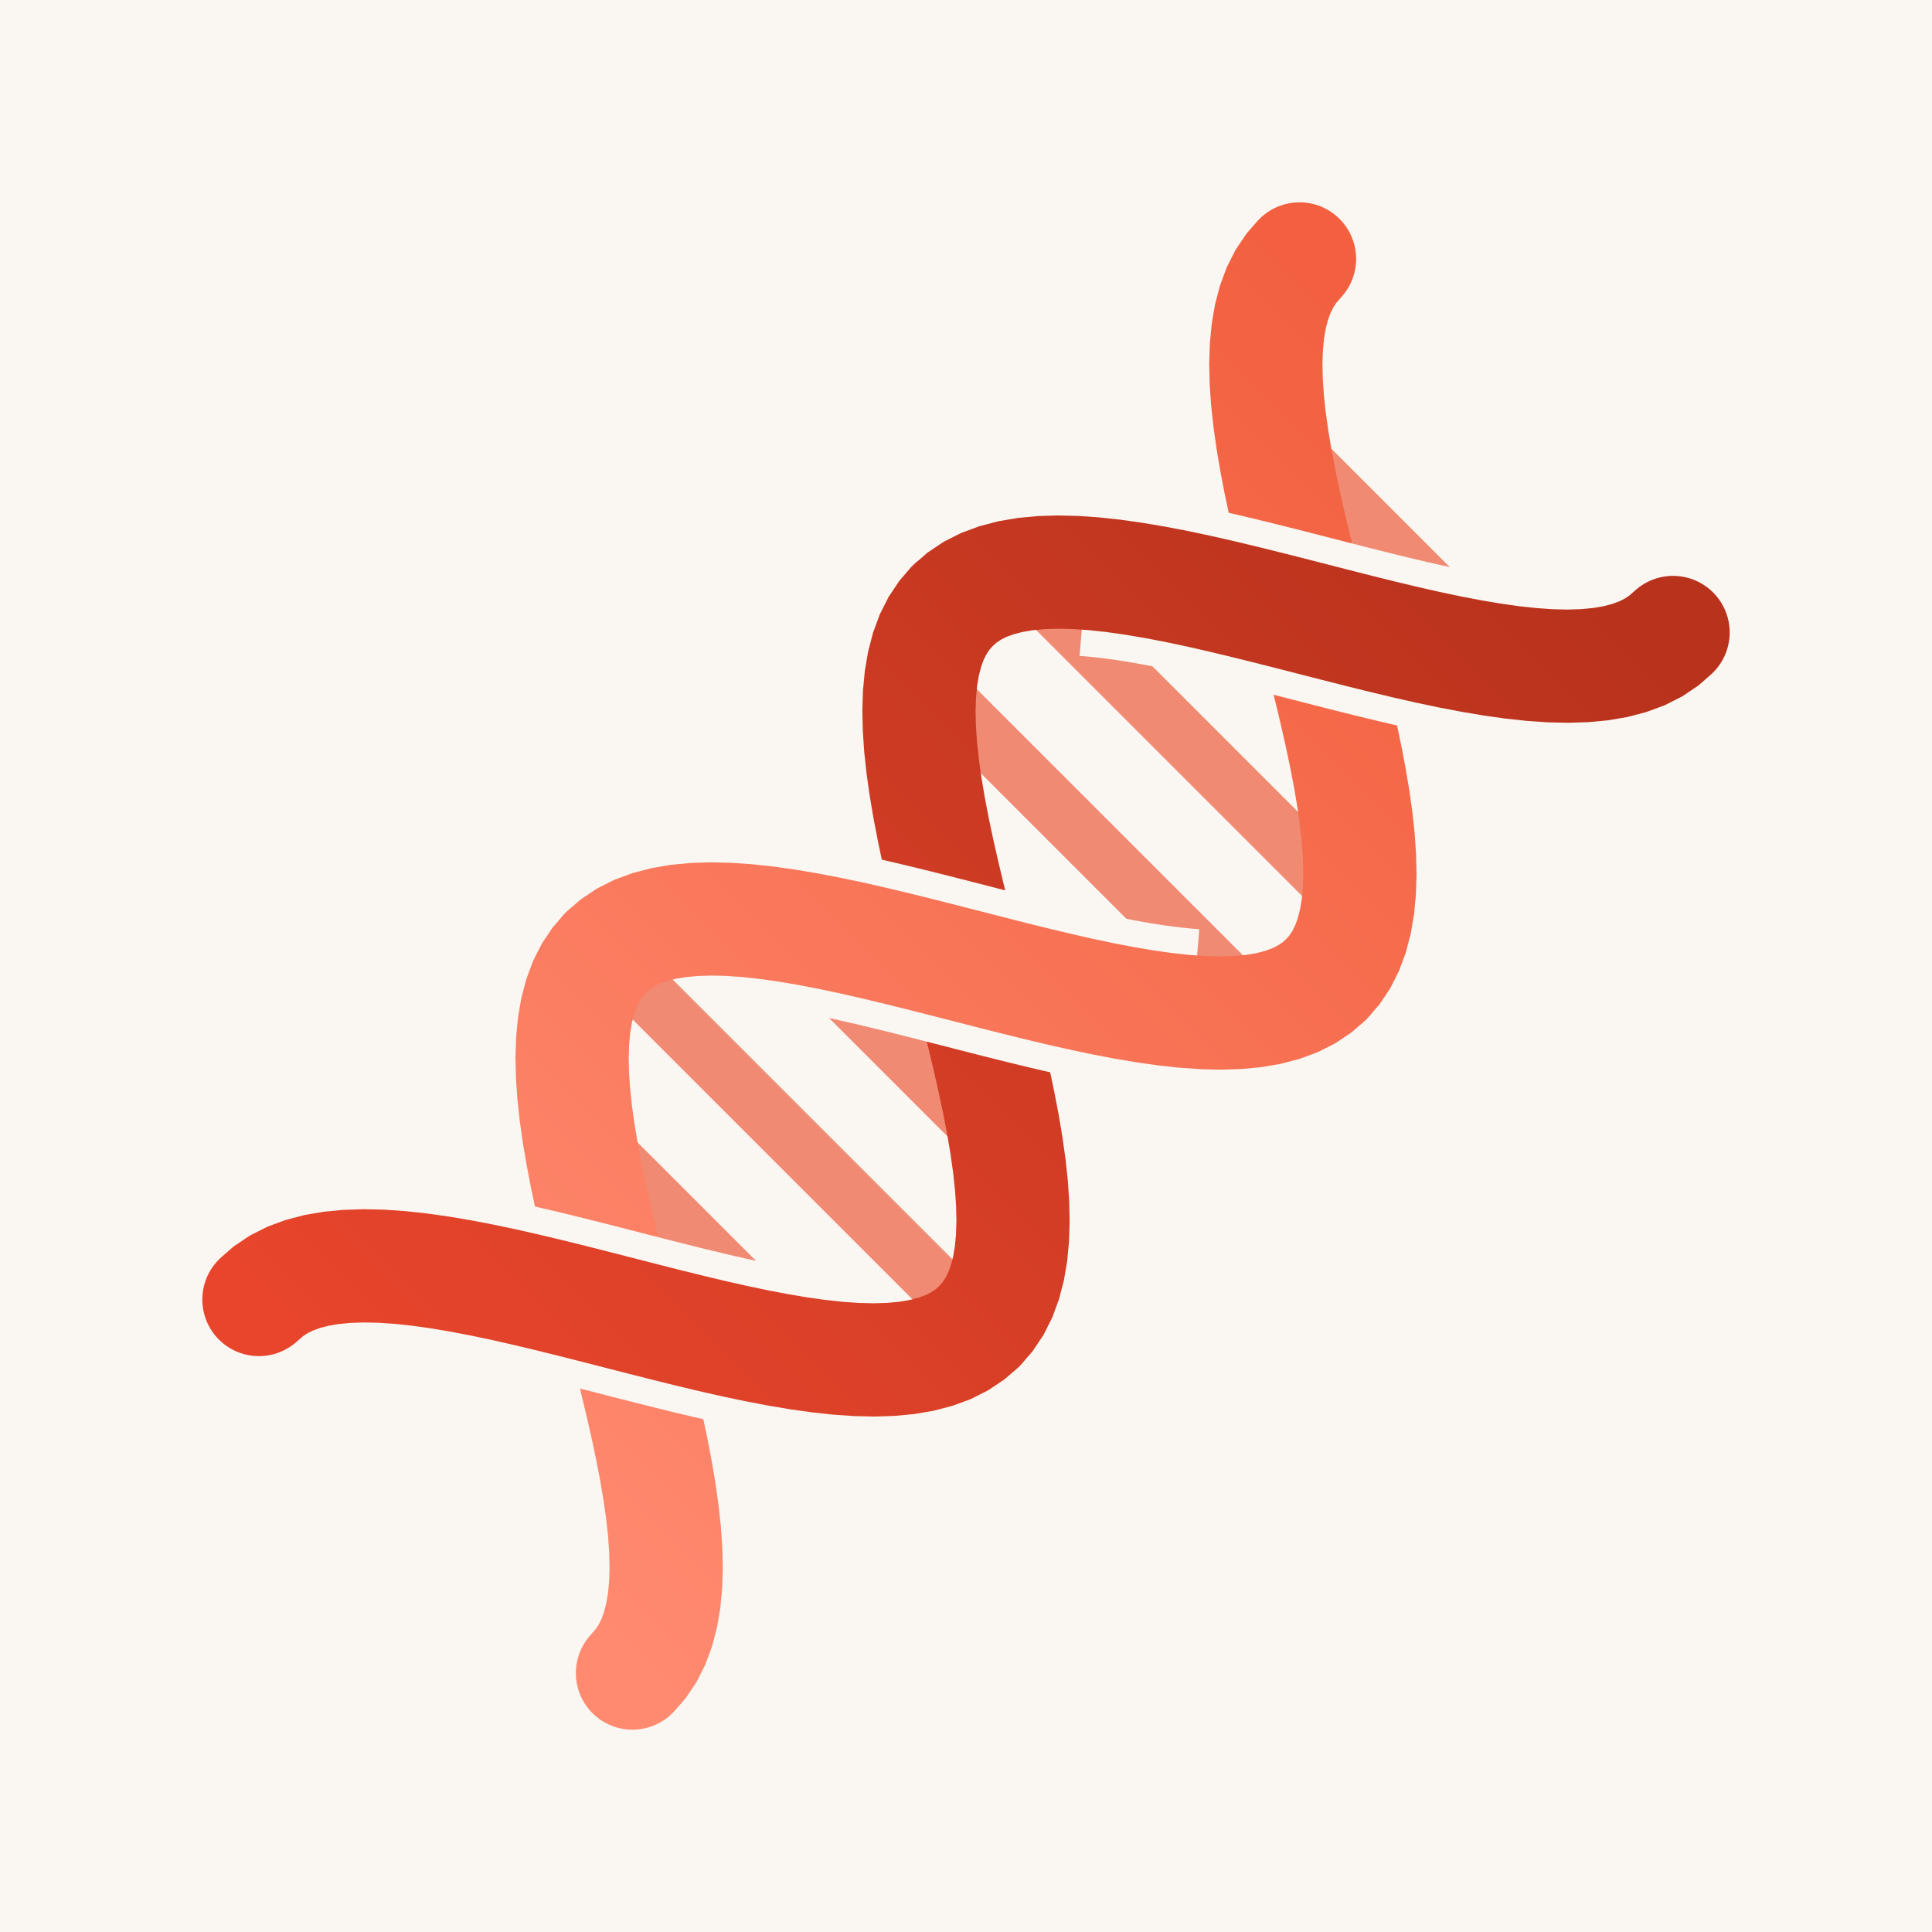
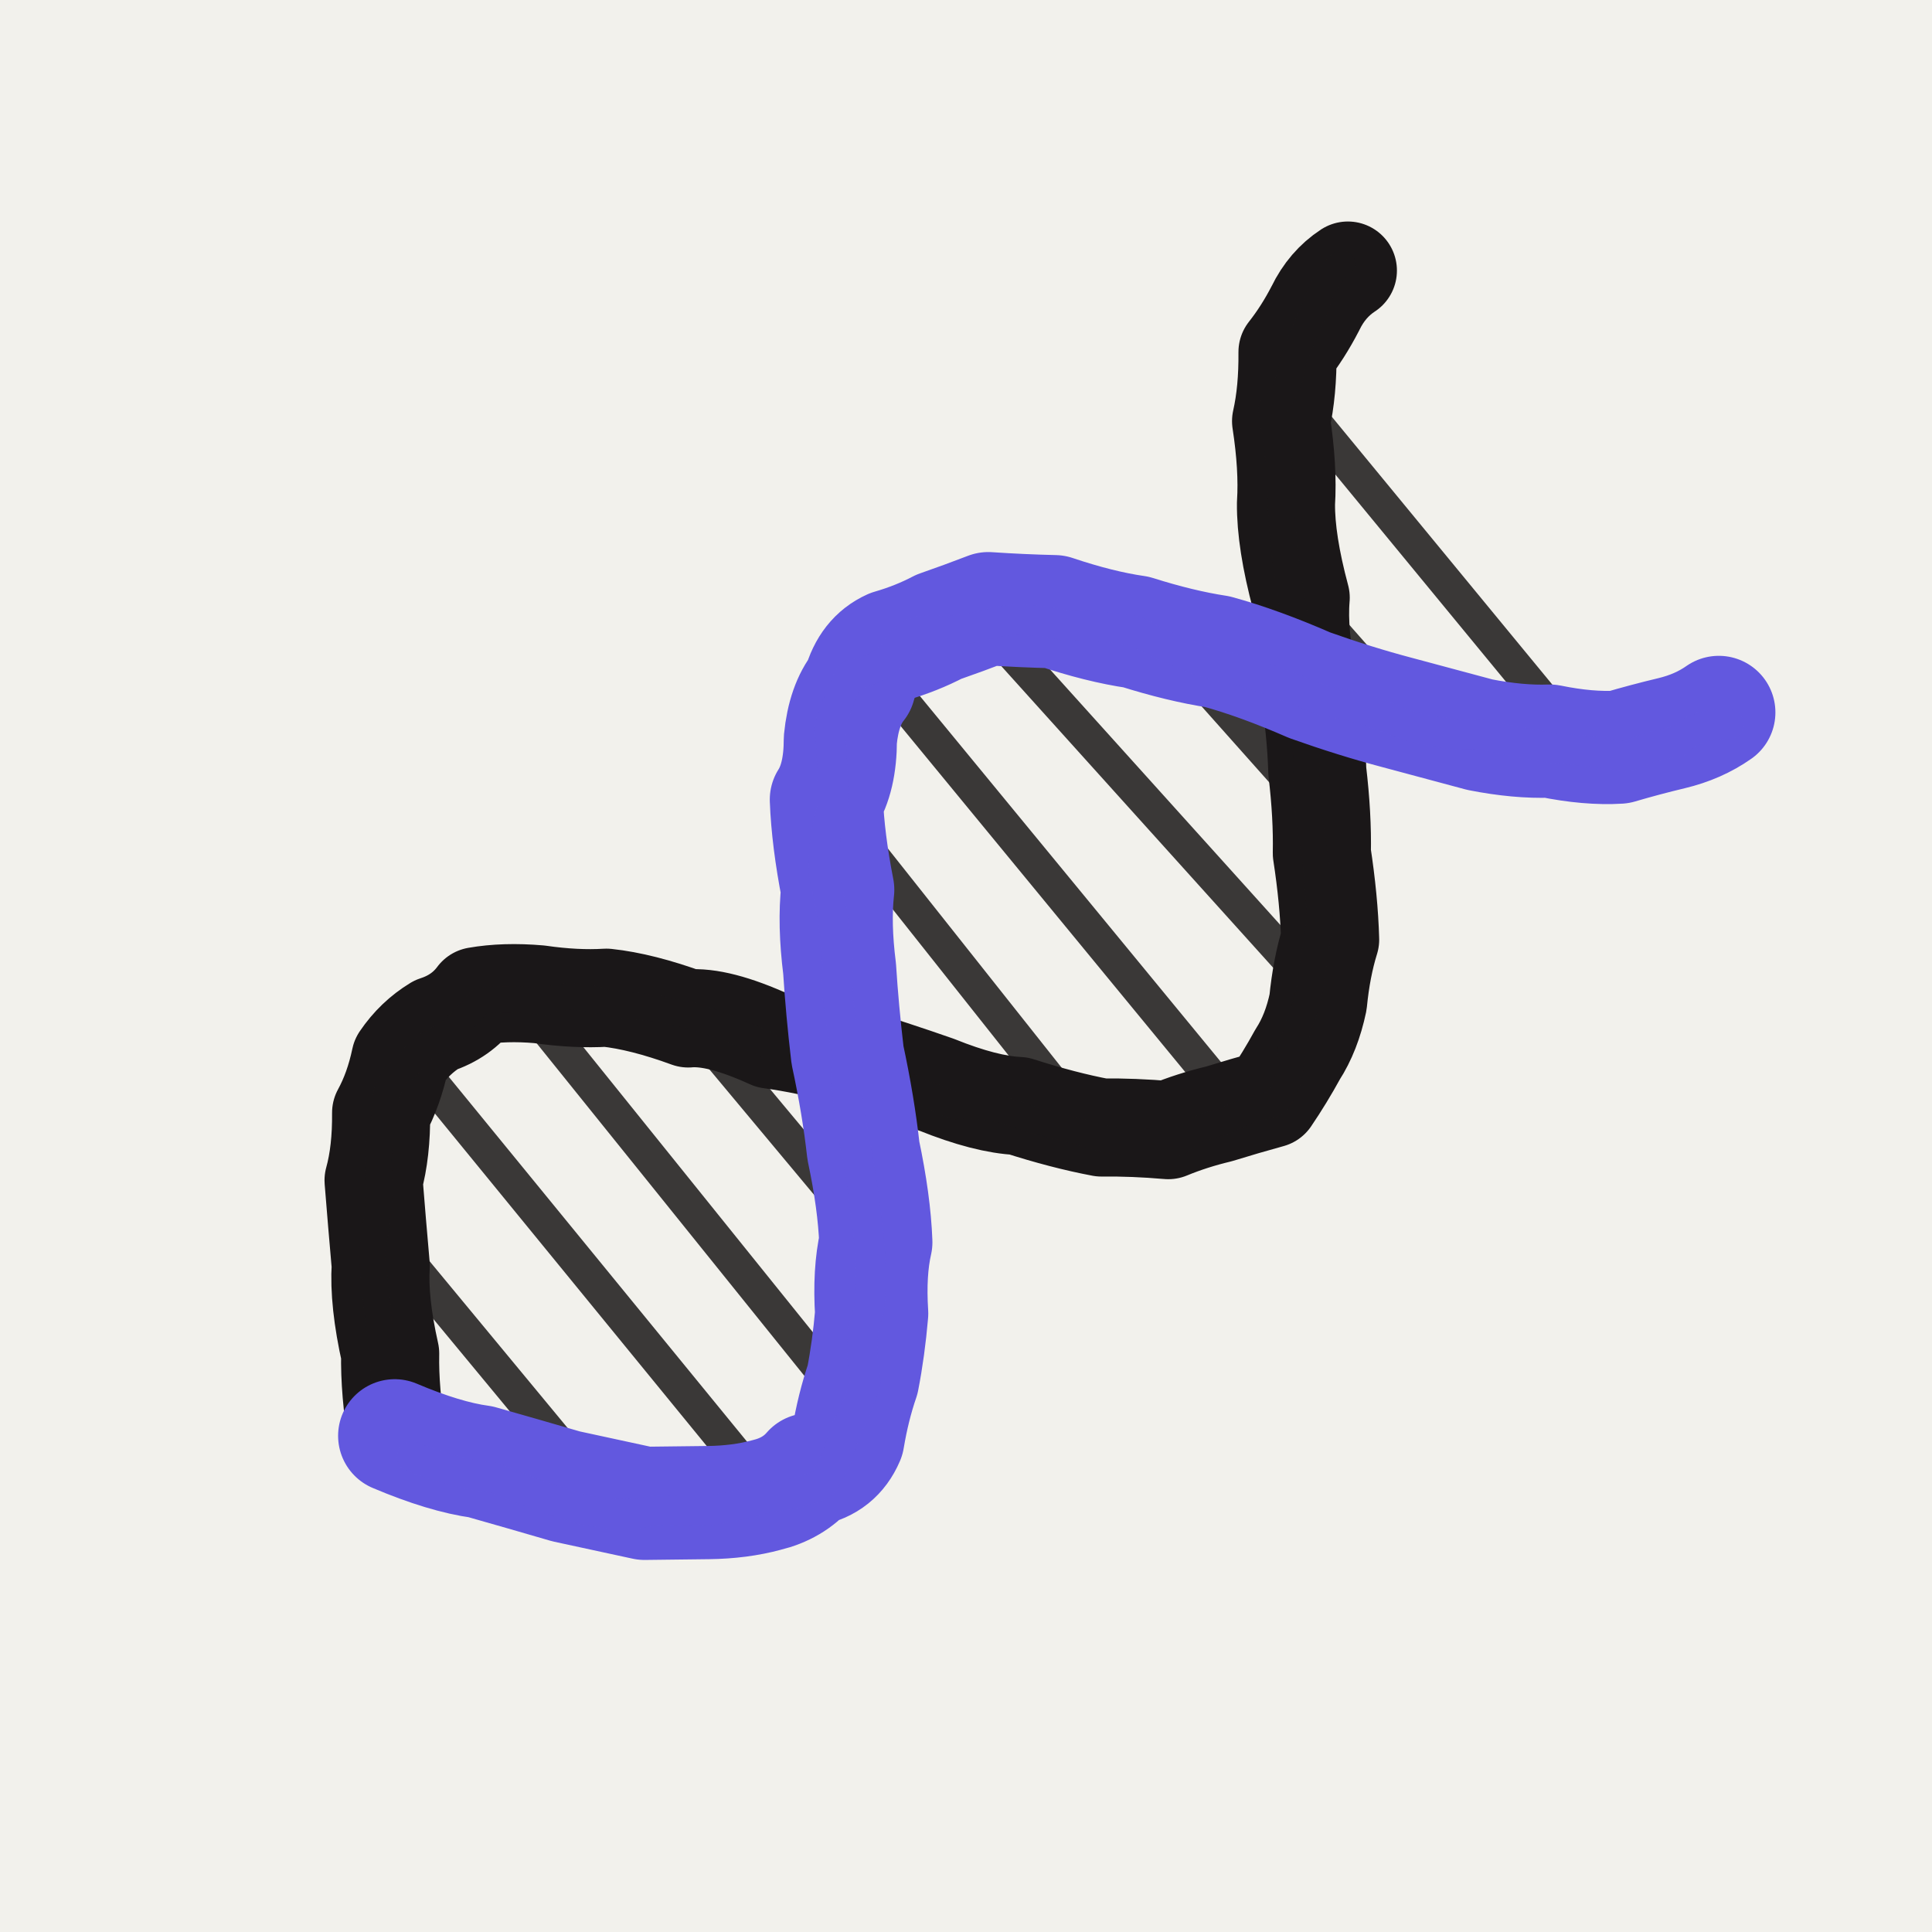
<svg xmlns="http://www.w3.org/2000/svg" viewBox="0 0 512 512" width="512" height="512">
-   <rect width="512" height="512" rx="0" fill="#FAF7F2" />
-   <defs>
-     <linearGradient id="g1B" gradientUnits="userSpaceOnUse" x1="0" y1="0" x2="390" y2="0">
-       <stop offset="0" stop-color="#FF8A70" />
-       <stop offset="1" stop-color="#F2603F" />
-     </linearGradient>
-     <linearGradient id="g2B" gradientUnits="userSpaceOnUse" x1="0" y1="0" x2="390" y2="0">
-       <stop offset="0" stop-color="#E8452C" />
-       <stop offset="1" stop-color="#B8321C" />
-     </linearGradient>
-   </defs>
-   <g transform="translate(256 256) rotate(-45) translate(-195.0 0)" fill="none" stroke-linecap="round">
-     <g stroke="#F08A73" stroke-width="15.0" stroke-linecap="round">
-       <line x1="92.9" y1="30.1" x2="92.9" y2="-30.1" />
-       <line x1="130.0" y1="56.5" x2="130.0" y2="-56.5" />
-       <line x1="167.1" y1="30.1" x2="167.1" y2="-30.1" />
-       <line x1="241.4" y1="-49.6" x2="241.4" y2="49.6" />
-       <line x1="278.6" y1="-49.6" x2="278.6" y2="49.6" />
-       <line x1="352.9" y1="30.1" x2="352.9" y2="-30.1" />
-     </g>
-     <path d="M0.00,70.00 L3.25,69.78 L6.50,69.14 L9.75,68.07 L13.00,66.57 L16.25,64.67 L19.50,62.37 L22.75,59.68 L26.00,56.63 L29.25,53.23 L32.50,49.50 L35.75,45.46 L39.00,41.14 L42.25,36.57 L45.50,31.78 L48.75,26.79 L52.00,21.63 L55.25,16.34 L58.50,10.95 L61.75,5.49 L65.00,0.00 L68.25,-5.49 L71.50,-10.95 L74.75,-16.34 L78.00,-21.63 L81.25,-26.79 L84.50,-31.78 L87.75,-36.57 L91.00,-41.14 L94.25,-45.46 L97.50,-49.50 L100.75,-53.23 L104.00,-56.63 L107.25,-59.68 L110.50,-62.37 L113.75,-64.67 L117.00,-66.57 L120.25,-68.07 L123.50,-69.14 L126.75,-69.78 L130.00,-70.00" stroke="url(#g1B)" stroke-width="30" />
-     <path d="M260.00,70.00 L263.25,69.78 L266.50,69.14 L269.75,68.07 L273.00,66.57 L276.25,64.67 L279.50,62.37 L282.75,59.68 L286.00,56.63 L289.25,53.23 L292.50,49.50 L295.75,45.46 L299.00,41.14 L302.25,36.57 L305.50,31.78 L308.75,26.79 L312.00,21.63 L315.25,16.34 L318.50,10.95 L321.75,5.49 L325.00,0.00 L328.25,-5.49 L331.50,-10.95 L334.75,-16.34 L338.00,-21.63 L341.25,-26.79 L344.50,-31.78 L347.75,-36.57 L351.00,-41.14 L354.25,-45.46 L357.50,-49.50 L360.75,-53.23 L364.00,-56.63 L367.25,-59.68 L370.50,-62.37 L373.75,-64.67 L377.00,-66.57 L380.25,-68.07 L383.50,-69.14 L386.75,-69.78 L390.00,-70.00" stroke="url(#g1B)" stroke-width="30" />
-     <path d="M130.00,70.00 L133.25,69.78 L136.50,69.14 L139.75,68.07 L143.00,66.57 L146.25,64.67 L149.50,62.37 L152.75,59.68 L156.00,56.63 L159.25,53.23 L162.50,49.50 L165.75,45.46 L169.00,41.14 L172.25,36.57 L175.50,31.78 L178.75,26.79 L182.00,21.63 L185.25,16.34 L188.50,10.95 L191.75,5.49 L195.00,0.00 L198.25,-5.49 L201.50,-10.95 L204.75,-16.34 L208.00,-21.63 L211.25,-26.79 L214.50,-31.78 L217.75,-36.57 L221.00,-41.14 L224.25,-45.46 L227.50,-49.50 L230.75,-53.23 L234.00,-56.63 L237.25,-59.68 L240.50,-62.37 L243.75,-64.67 L247.00,-66.57 L250.25,-68.07 L253.50,-69.14 L256.75,-69.78 L260.00,-70.00" stroke="url(#g2B)" stroke-width="30" />
-     <path d="M161.20,-51.03 L162.89,-49.03 L164.58,-46.95 L166.27,-44.79 L167.96,-42.56 L169.65,-40.25 L171.34,-37.88 L173.03,-35.44 L174.72,-32.95 L176.41,-30.40 L178.10,-27.80 L179.79,-25.15 L181.48,-22.47 L183.17,-19.74 L184.86,-16.98 L186.55,-14.20 L188.24,-11.38 L189.93,-8.56 L191.62,-5.71 L193.31,-2.86 L195.00,-0.00 L196.69,2.86 L198.38,5.71 L200.07,8.56 L201.76,11.38 L203.45,14.20 L205.14,16.98 L206.83,19.74 L208.52,22.47 L210.21,25.15 L211.90,27.80 L213.59,30.40 L215.28,32.95 L216.97,35.44 L218.66,37.88 L220.35,40.25 L222.04,42.56 L223.73,44.79 L225.42,46.95 L227.11,49.03 L228.80,51.03" stroke="#FAF7F2" stroke-width="44" stroke-linecap="butt" />
-     <path d="M130.00,-70.00 L133.25,-69.78 L136.50,-69.14 L139.75,-68.07 L143.00,-66.57 L146.25,-64.67 L149.50,-62.37 L152.75,-59.68 L156.00,-56.63 L159.25,-53.23 L162.50,-49.50 L165.75,-45.46 L169.00,-41.14 L172.25,-36.57 L175.50,-31.78 L178.75,-26.79 L182.00,-21.63 L185.25,-16.34 L188.50,-10.95 L191.75,-5.49 L195.00,-0.00 L198.25,5.49 L201.50,10.95 L204.75,16.34 L208.00,21.63 L211.25,26.79 L214.50,31.78 L217.75,36.57 L221.00,41.14 L224.25,45.46 L227.50,49.50 L230.75,53.23 L234.00,56.63 L237.25,59.68 L240.50,62.37 L243.75,64.67 L247.00,66.57 L250.25,68.07 L253.50,69.14 L256.75,69.78 L260.00,70.00" stroke="url(#g1B)" stroke-width="30" />
-     <path d="M31.20,-51.03 L32.89,-49.03 L34.58,-46.95 L36.27,-44.79 L37.96,-42.56 L39.65,-40.25 L41.34,-37.88 L43.03,-35.44 L44.72,-32.95 L46.41,-30.40 L48.10,-27.80 L49.79,-25.15 L51.48,-22.47 L53.17,-19.74 L54.86,-16.98 L56.55,-14.20 L58.24,-11.38 L59.93,-8.56 L61.62,-5.71 L63.31,-2.86 L65.00,-0.00 L66.69,2.86 L68.38,5.71 L70.07,8.56 L71.76,11.38 L73.45,14.20 L75.14,16.98 L76.83,19.74 L78.52,22.47 L80.21,25.15 L81.90,27.80 L83.59,30.40 L85.28,32.95 L86.97,35.44 L88.66,37.88 L90.35,40.25 L92.04,42.56 L93.73,44.79 L95.42,46.95 L97.11,49.03 L98.80,51.03" stroke="#FAF7F2" stroke-width="44" stroke-linecap="butt" />
-     <path d="M0.00,-70.00 L3.25,-69.78 L6.50,-69.14 L9.75,-68.07 L13.00,-66.57 L16.25,-64.67 L19.50,-62.37 L22.75,-59.68 L26.00,-56.63 L29.25,-53.23 L32.50,-49.50 L35.75,-45.46 L39.00,-41.14 L42.25,-36.57 L45.50,-31.78 L48.75,-26.79 L52.00,-21.63 L55.25,-16.34 L58.50,-10.95 L61.75,-5.49 L65.00,-0.00 L68.25,5.49 L71.50,10.95 L74.75,16.34 L78.00,21.63 L81.25,26.79 L84.50,31.78 L87.75,36.57 L91.00,41.14 L94.25,45.46 L97.50,49.50 L100.75,53.23 L104.00,56.63 L107.25,59.68 L110.50,62.37 L113.75,64.67 L117.00,66.57 L120.25,68.07 L123.50,69.14 L126.75,69.78 L130.00,70.00" stroke="url(#g2B)" stroke-width="30" />
-     <path d="M291.20,-51.03 L292.89,-49.03 L294.58,-46.95 L296.27,-44.79 L297.96,-42.56 L299.65,-40.25 L301.34,-37.88 L303.03,-35.44 L304.72,-32.95 L306.41,-30.40 L308.10,-27.80 L309.79,-25.15 L311.48,-22.47 L313.17,-19.74 L314.86,-16.98 L316.55,-14.20 L318.24,-11.38 L319.93,-8.56 L321.62,-5.71 L323.31,-2.86 L325.00,-0.00 L326.69,2.86 L328.38,5.71 L330.07,8.56 L331.76,11.38 L333.45,14.20 L335.14,16.98 L336.83,19.74 L338.52,22.47 L340.21,25.15 L341.90,27.80 L343.59,30.40 L345.28,32.95 L346.97,35.44 L348.66,37.88 L350.35,40.25 L352.04,42.56 L353.73,44.79 L355.42,46.95 L357.11,49.03 L358.80,51.03" stroke="#FAF7F2" stroke-width="44" stroke-linecap="butt" />
-     <path d="M260.00,-70.00 L263.25,-69.78 L266.50,-69.14 L269.75,-68.07 L273.00,-66.57 L276.25,-64.67 L279.50,-62.37 L282.75,-59.68 L286.00,-56.63 L289.25,-53.23 L292.50,-49.50 L295.75,-45.46 L299.00,-41.14 L302.25,-36.57 L305.50,-31.78 L308.75,-26.79 L312.00,-21.63 L315.25,-16.34 L318.50,-10.95 L321.75,-5.49 L325.00,-0.00 L328.25,5.49 L331.50,10.95 L334.75,16.34 L338.00,21.63 L341.25,26.79 L344.50,31.78 L347.75,36.57 L351.00,41.14 L354.25,45.46 L357.50,49.50 L360.75,53.23 L364.00,56.63 L367.25,59.68 L370.50,62.37 L373.75,64.67 L377.00,66.57 L380.25,68.07 L383.50,69.14 L386.75,69.78 L390.00,70.00" stroke="url(#g2B)" stroke-width="30" />
+   <rect width="512" height="512" rx="0" fill="#F2F1EC" />
+   <g fill="none" stroke-linecap="round" stroke-linejoin="round">
+     <path d="M160.7,397.9 L100.2,324.8 M204.7,397.4 L109.3,280.7 M226.9,374.5 L136.5,262.2 M231.0,327.9 L181.0,268.0 M220.7,213.7 L289.2,300.1 M231.0,176.0 L329.3,295.5 M260.3,164.2 L350.8,264.6 M310.4,171.4 L350.1,216.0 M370.1,186.6 L343.4,156.3 M420.1,199.1 L341.4,103.5" stroke="#1A1718" stroke-width="9" opacity="0.85" />
+     <path d="M105.3,381.3 Q103.2,368.7 103.4,358.7 Q100.3,344.9 100.9,335.4 Q99.9,324.1 99.0,312.8 Q101.1,305.2 101.0,294.9 Q104.4,288.7 106.1,280.6 Q109.9,275.0 115.5,271.6 Q122.3,269.4 126.3,264.0 Q133.7,262.7 142.9,263.5 Q152.6,264.9 160.7,264.4 Q170.1,265.4 182.4,269.9 Q190.3,269.2 204.1,275.5 Q213.7,276.8 224.8,279.8 Q236.3,283.3 248.3,287.5 Q261.2,292.7 270.0,293.1 Q281.8,296.9 291.9,298.8 Q300.4,298.7 309.6,299.5 Q315.9,296.9 323.0,295.2 Q329.8,293.1 336.7,291.2 Q340.5,285.6 343.9,279.4 Q347.6,273.7 349.3,265.6 Q350.2,256.4 352.5,249.0 Q352.2,238.5 350.3,226.1 Q350.5,216.2 349.1,204.4 Q348.8,193.8 346.8,181.3 Q343.9,167.6 344.7,158.4 Q340.7,143.5 340.8,133.4 Q341.4,124.0 339.5,111.6 Q341.3,103.6 341.2,93.3 Q345.3,88.1 348.6,81.7 Q351.7,75.3 357.2,71.7" stroke="#1A1718" stroke-width="26" />
+     <path d="M102.5,378.0 Q102.7,368.1 100.9,355.8 Q99.8,344.2 98.5,332.5 Q99.9,324.1 100.7,314.9 Q99.5,303.3 102.0,296.1 Q101.7,285.6 107.8,282.7 Q111.6,277.0 118.1,274.6 Q123.0,270.3 127.2,265.2 Q135.1,264.4 144.6,265.5 Q150.6,262.5 162.1,266.1 Q171.0,266.5 181.4,268.7 Q192.1,271.4 206.6,278.5 Q215.2,278.6 227.3,282.8 Q239.5,287.2 253.0,293.1 Q260.6,291.9 273.0,296.6 Q283.7,299.2 294.9,302.4 Q303.7,302.7 312.3,302.7 Q317.2,298.5 324.7,297.2 Q330.4,293.8 337.8,292.5 Q342.4,287.8 342.2,277.4 Q344.9,270.5 347.0,262.8 Q348.1,253.9 349.6,245.6 Q350.0,235.8 347.9,223.2 Q345.7,210.4 346.3,200.9 Q344.5,188.7 343.9,177.8 Q344.1,167.9 341.6,154.7 Q339.7,142.3 339.4,131.8 Q339.4,121.7 336.9,108.5 Q341.7,104.0 342.8,95.1 Q345.6,88.3 348.5,81.6 Q350.7,74.1 355.6,69.8" stroke="#1A1718" stroke-width="7" opacity="0.6" />
+     <path d="M104.6,380.5 Q117.8,386.1 127.4,387.4 Q138.7,390.6 150.0,393.9 Q160.3,396.1 170.8,398.4 Q179.2,398.3 187.7,398.2 Q196.1,398.1 203.1,396.2 Q210.2,394.5 214.5,389.5 Q221.8,388.1 224.7,381.3 Q226.1,372.9 228.6,365.6 Q230.2,357.4 231.0,348.1 Q230.3,337.1 232.1,329.2 Q231.7,318.6 228.8,304.9 Q227.5,293.1 224.6,279.6 Q223.2,267.7 222.5,256.7 Q221.0,244.8 222.0,235.8 Q219.4,222.5 219.0,211.9 Q222.7,206.1 222.7,196.0 Q223.6,186.8 227.7,181.7 Q229.8,174.0 236.0,171.2 Q242.9,169.2 248.8,166.1 Q255.4,163.8 261.9,161.3 Q270.8,161.9 279.5,162.1 Q291.4,166.1 301.1,167.5 Q312.8,171.2 322.6,172.7 Q333.6,175.7 347.1,181.6 Q359.2,185.9 370.2,188.8 Q381.3,191.8 392.2,194.7 Q402.4,196.7 410.7,196.4 Q421.0,198.5 429.1,198.0 Q435.9,196.0 443.0,194.3 Q450.1,192.6 455.5,188.8" stroke="#6258DF" stroke-width="30" />
+     <path d="M109.2,386.0 Q121.9,391.0 131.0,391.6 Q144.3,397.3 155.3,400.2 Q165.4,402.1 172.5,400.4 Q180.9,400.3 189.3,400.1 Q196.8,398.8 203.6,396.8 Q211.4,396.0 217.8,393.4 Q221.8,388.0 223.6,380.0 Q226.9,373.8 229.4,366.6 Q227.3,353.9 230.3,347.3 Q231.3,338.4 230.1,326.8 Q228.9,315.2 226.4,302.0 Q223.6,288.5 224.8,279.8 Q221.2,265.3 222.0,256.1 Q221.6,245.5 218.3,231.4 Q218.1,221.0 220.8,214.1 Q220.8,203.8 219.9,192.7 Q222.1,185.1 225.4,178.9 Q232.9,177.6 237.3,172.8 Q240.1,165.9 249.8,167.3 Q257.9,166.8 264.6,164.7 Q272.2,163.5 282.6,165.8 Q290.9,165.5 301.0,167.3 Q316.3,175.5 326.2,177.0 Q337.1,179.9 350.5,185.7 Q359.8,186.6 373.1,192.3 Q384.0,195.2 392.0,194.5 Q402.5,196.8 412.4,198.4 Q421.2,198.8 431.1,200.5 Q437.3,197.6 444.8,196.4 Q449.5,191.8 458.1,191.9" stroke="#6258DF" stroke-width="8" opacity="0.55" />
  </g>
</svg>
